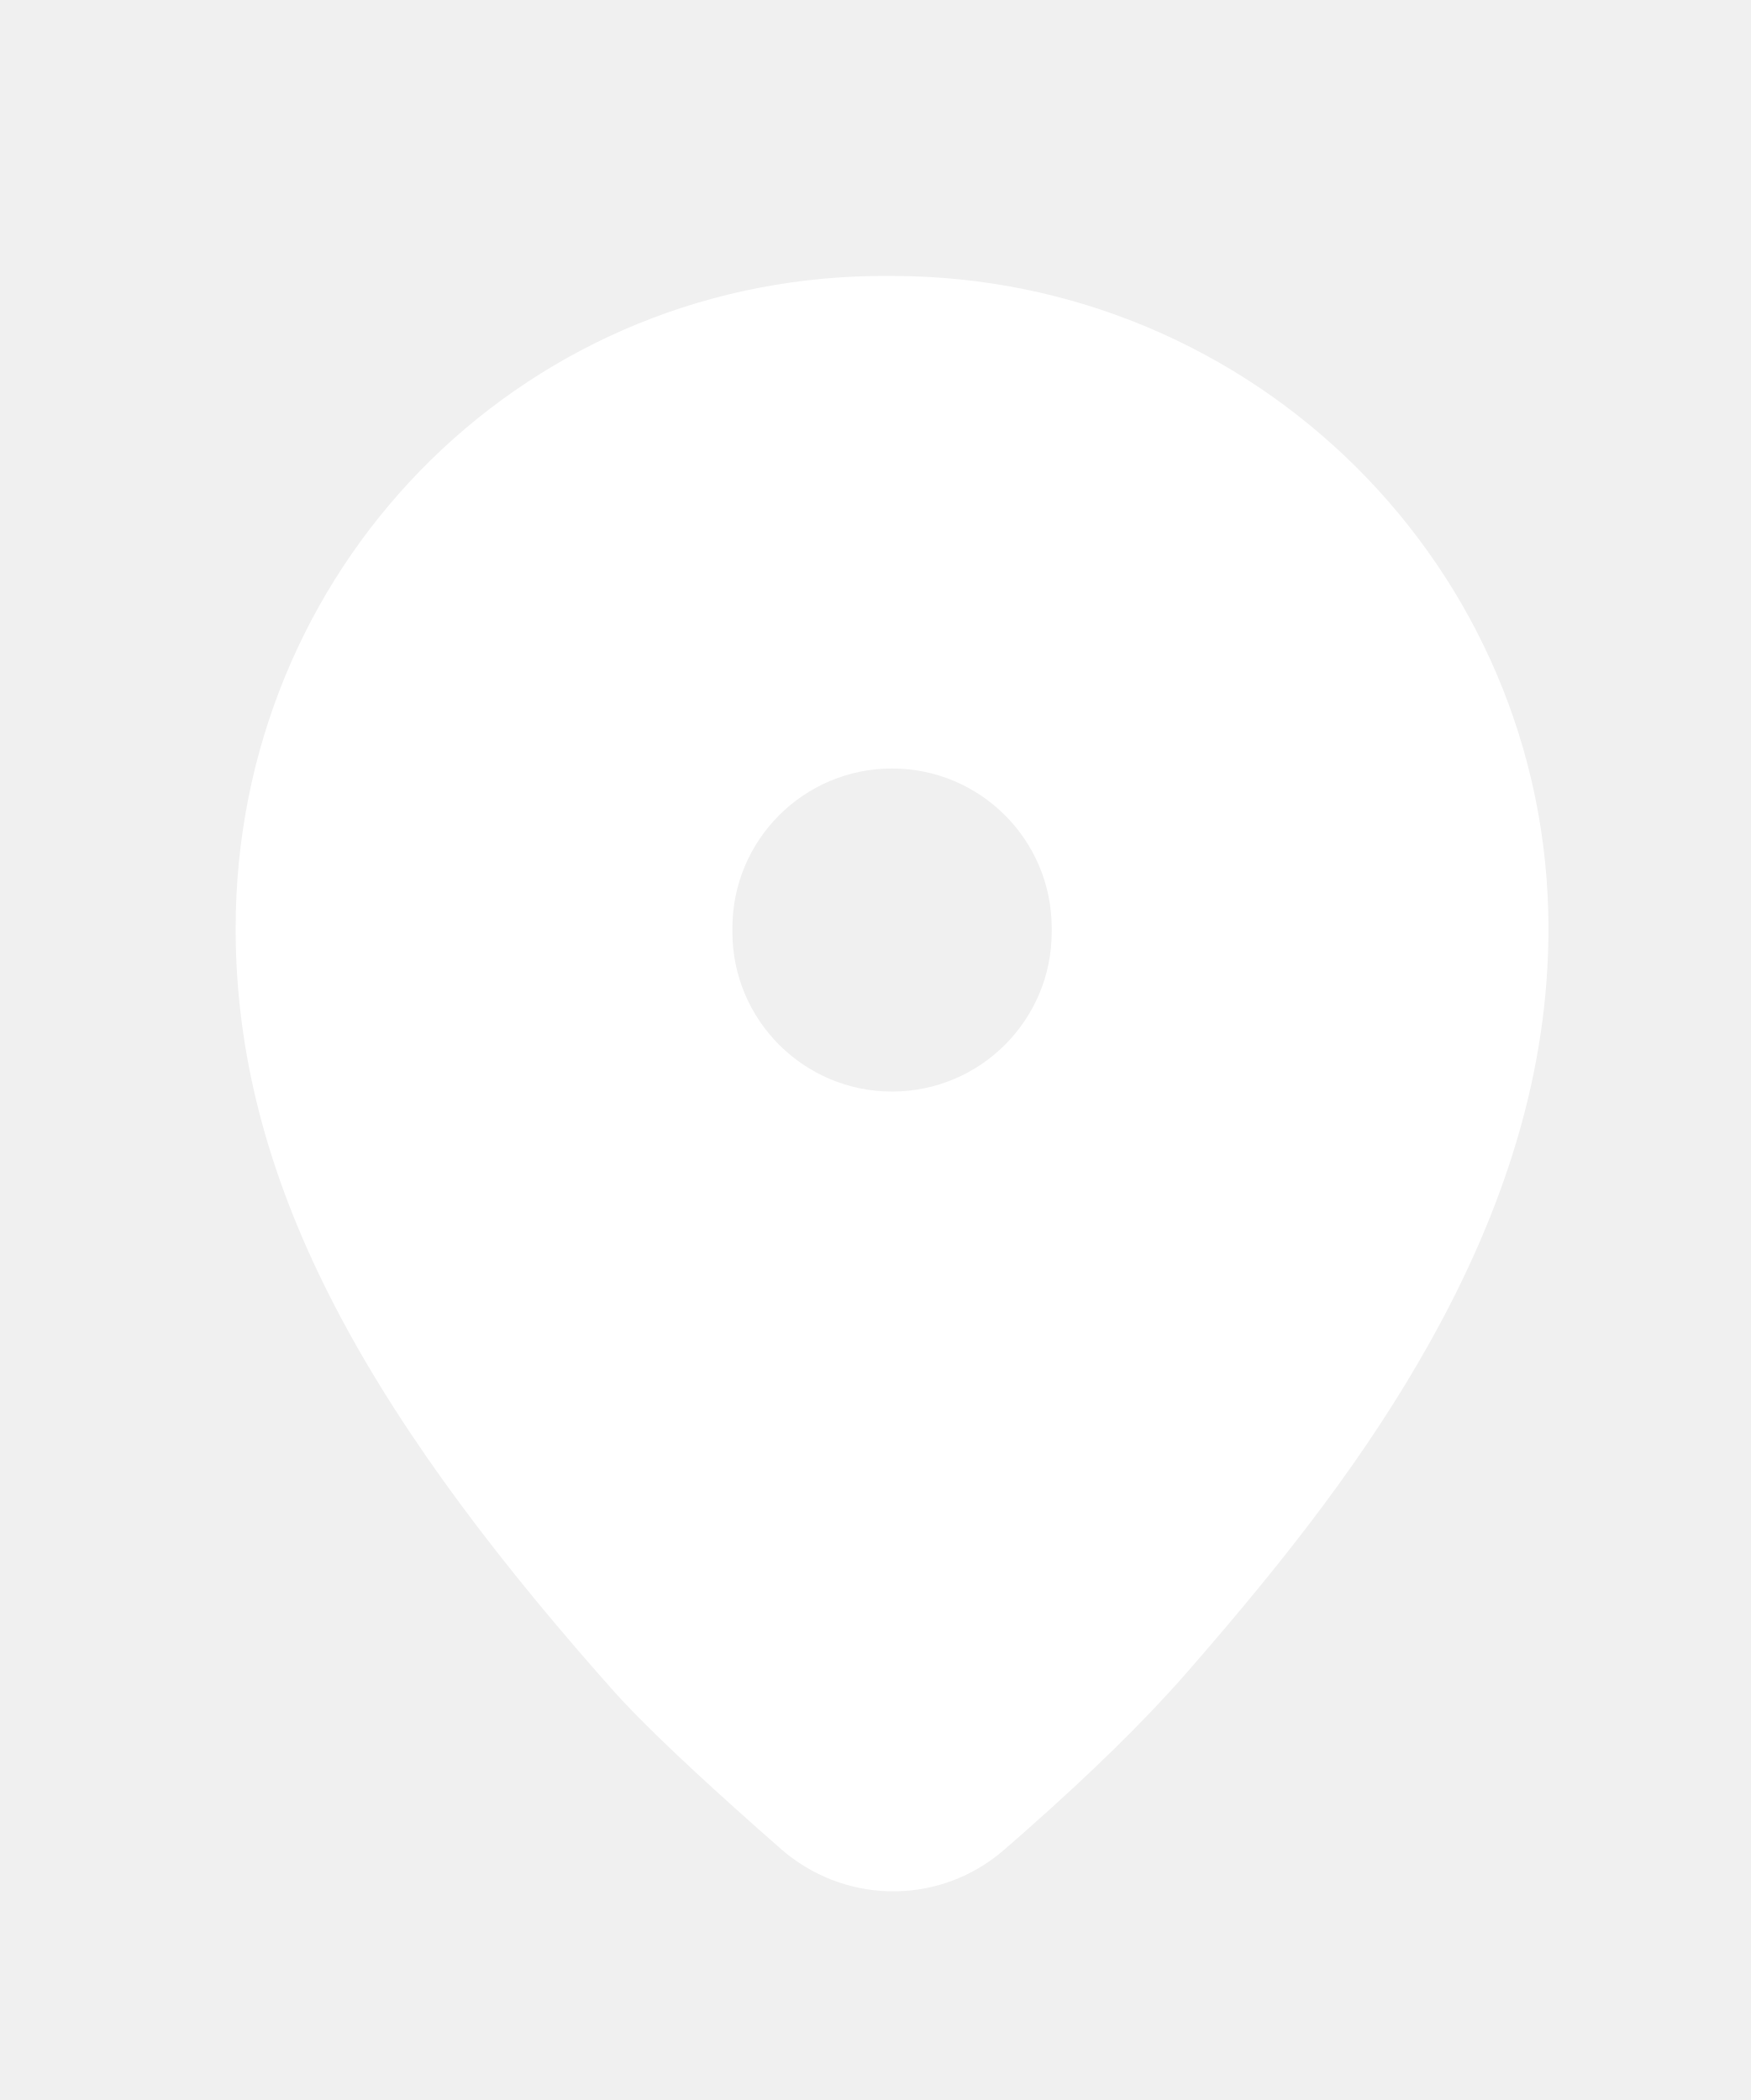
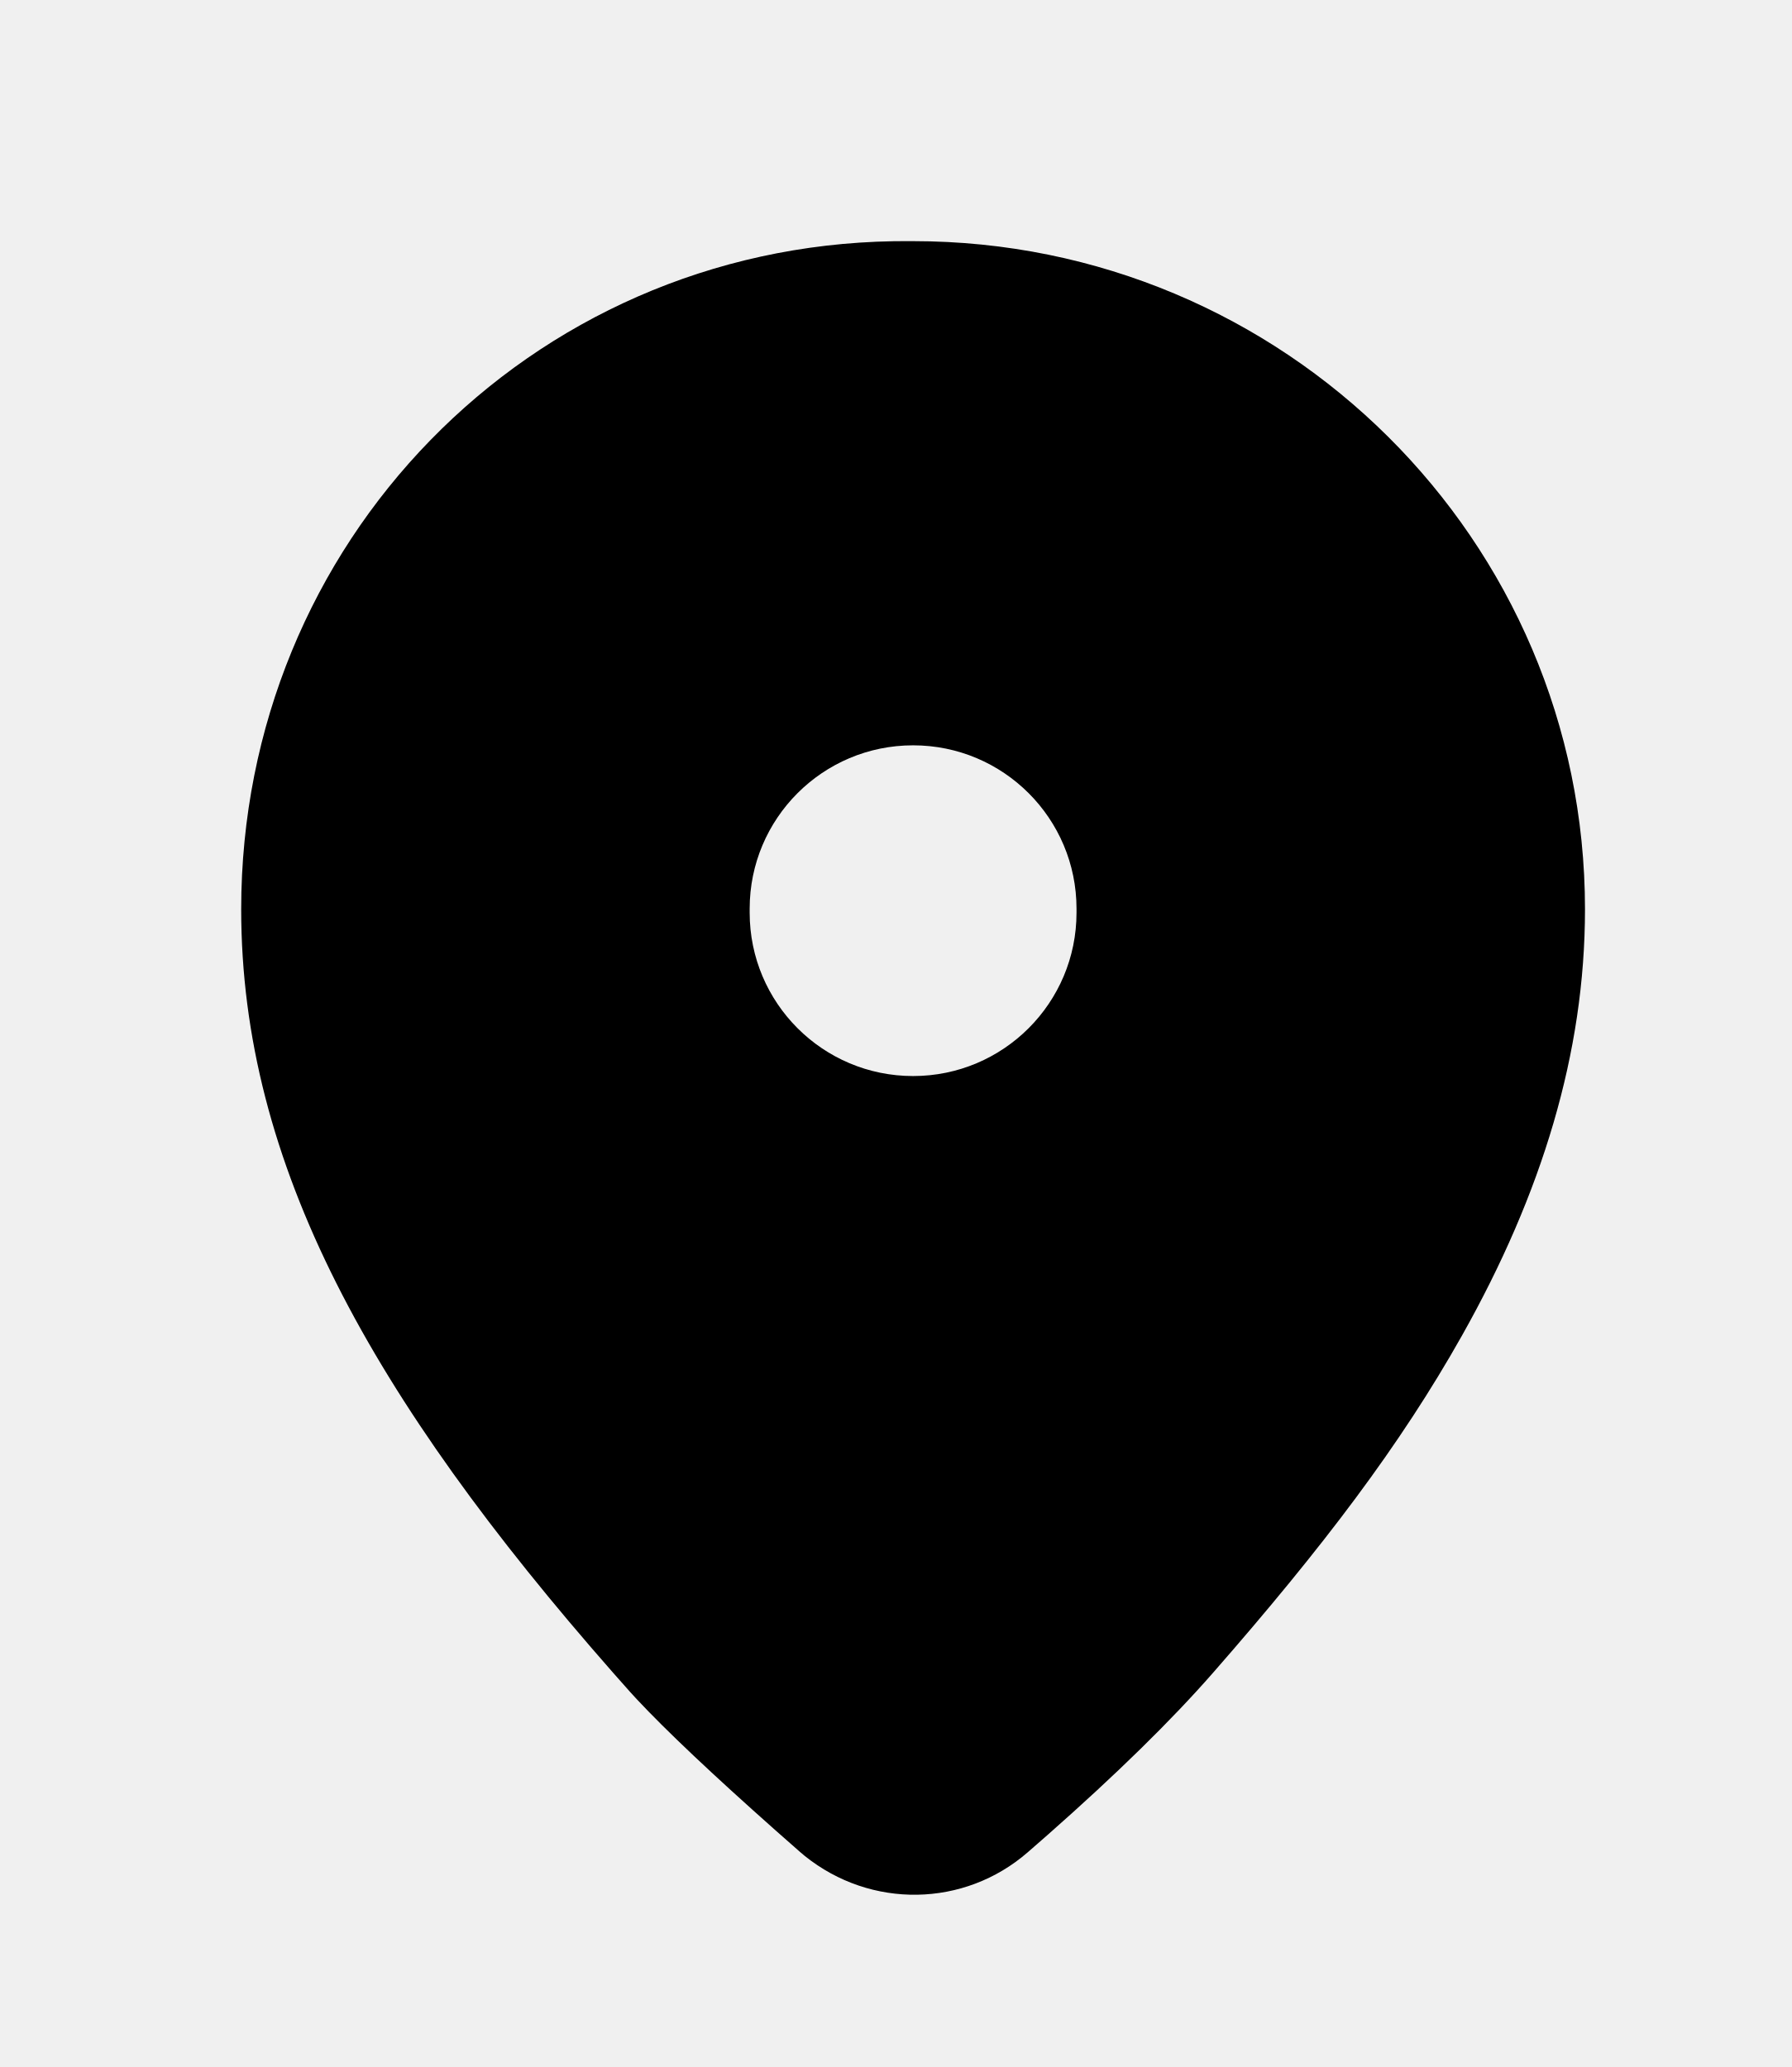
- <svg xmlns="http://www.w3.org/2000/svg" xmlns:xlink="http://www.w3.org/1999/xlink" width="20" height="24" version="1.1" viewBox="0 0 52 60">
+ <svg xmlns="http://www.w3.org/2000/svg" xmlns:xlink="http://www.w3.org/1999/xlink" width="39px" height="45px" viewBox="0 0 52 60" version="1.1">
  <defs>
-     <path id="uxs-a" d="M19.5,0 C30.263,0 39,8.675 39,19.392 C39,23.565 37.751,27.643 35.432,31.765 C33.642,34.947 31.405,37.898 28.204,41.558 C26.995,42.94 25.396,44.506 23.404,46.263 L23.404,46.263 L22.824,46.77 C20.984,48.367 18.279,48.416 16.358,46.875 L16.358,46.875 L16.208,46.748 L15.51,46.133 C13.677,44.506 12.341,43.244 11.478,42.321 L11.478,42.321 L11.28,42.105 L10.791,41.553 C3.776,33.567 0,26.795 0,19.392 C0,8.754 8.344,0.173 18.938,0.002 L18.938,0.002 L19.247,0 Z M19.5,14.635 C16.88,14.635 14.757,16.758 14.757,19.378 L14.757,19.378 L14.757,19.492 C14.757,22.112 16.88,24.235 19.5,24.235 C22.12,24.235 24.243,22.112 24.243,19.492 L24.243,19.492 L24.243,19.378 C24.243,16.758 22.12,14.635 19.5,14.635 Z" />
+     <path d="M19.5,0 C30.263,0 39,8.675 39,19.392 C39,23.565 37.751,27.643 35.432,31.765 C33.642,34.947 31.405,37.898 28.204,41.558 C26.995,42.94 25.396,44.506 23.404,46.263 L23.404,46.263 L22.824,46.77 C20.984,48.367 18.279,48.416 16.358,46.875 L16.358,46.875 L16.208,46.748 L15.51,46.133 C13.677,44.506 12.341,43.244 11.478,42.321 L11.478,42.321 L11.28,42.105 L10.791,41.553 C3.776,33.567 0,26.795 0,19.392 C0,8.754 8.344,0.173 18.938,0.002 L18.938,0.002 L19.247,0 Z M19.5,14.635 C16.88,14.635 14.757,16.758 14.757,19.378 L14.757,19.378 L14.757,19.492 C14.757,22.112 16.88,24.235 19.5,24.235 C22.12,24.235 24.243,22.112 24.243,19.492 L24.243,19.492 L24.243,19.378 C24.243,16.758 22.12,14.635 19.5,14.635 Z" id="path-1" />
  </defs>
-   <use fill="#fff" fill-rule="nonzero" stroke="none" stroke-width="1" transform="translate(7 7)" xlink:href="#uxs-a" />
+   <g id="ic_statusbar_gps" stroke="none" stroke-width="1" fill="none" fill-rule="evenodd">
+     <g id="编组">
+       <g id="Public/ic_location_filled" transform="translate(7, 7)">
+         <mask id="mask-2" fill="white">
+           <use xlink:href="#path-1" />
+         </mask>
+         <use id="路径" fill="#000000" fill-rule="nonzero" xlink:href="#path-1" />
+       </g>
+     </g>
+   </g>
</svg>
